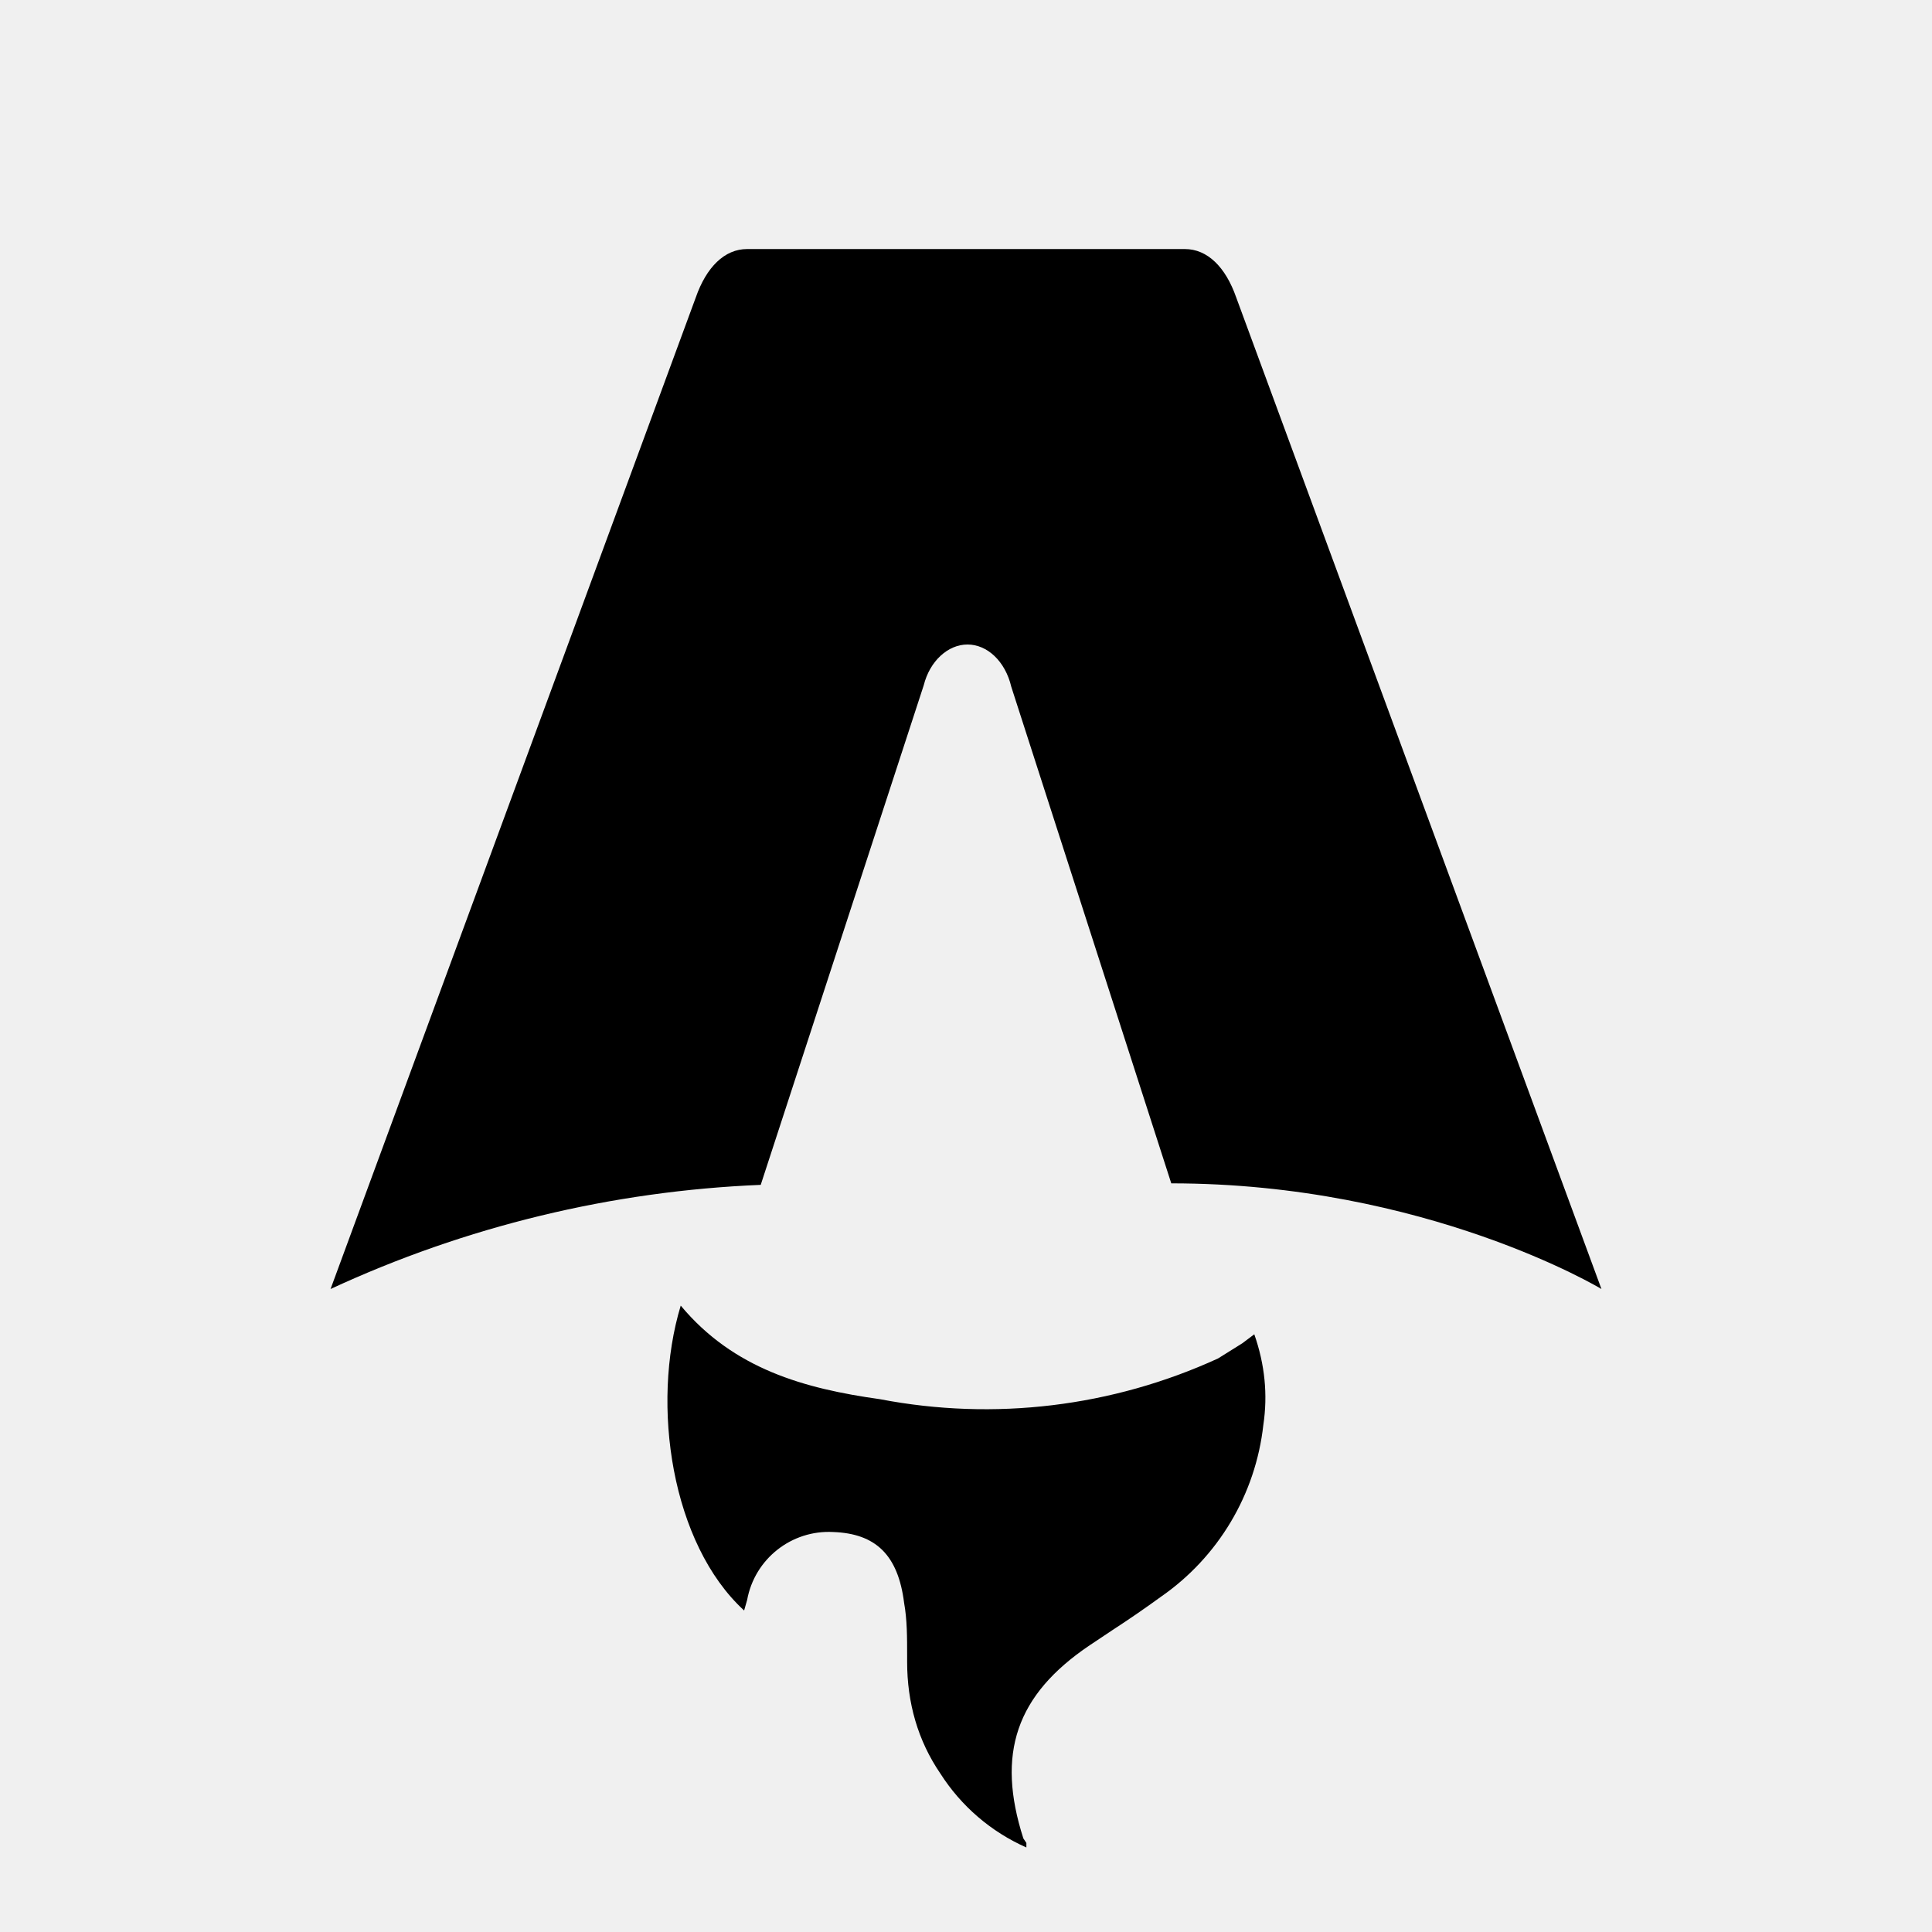
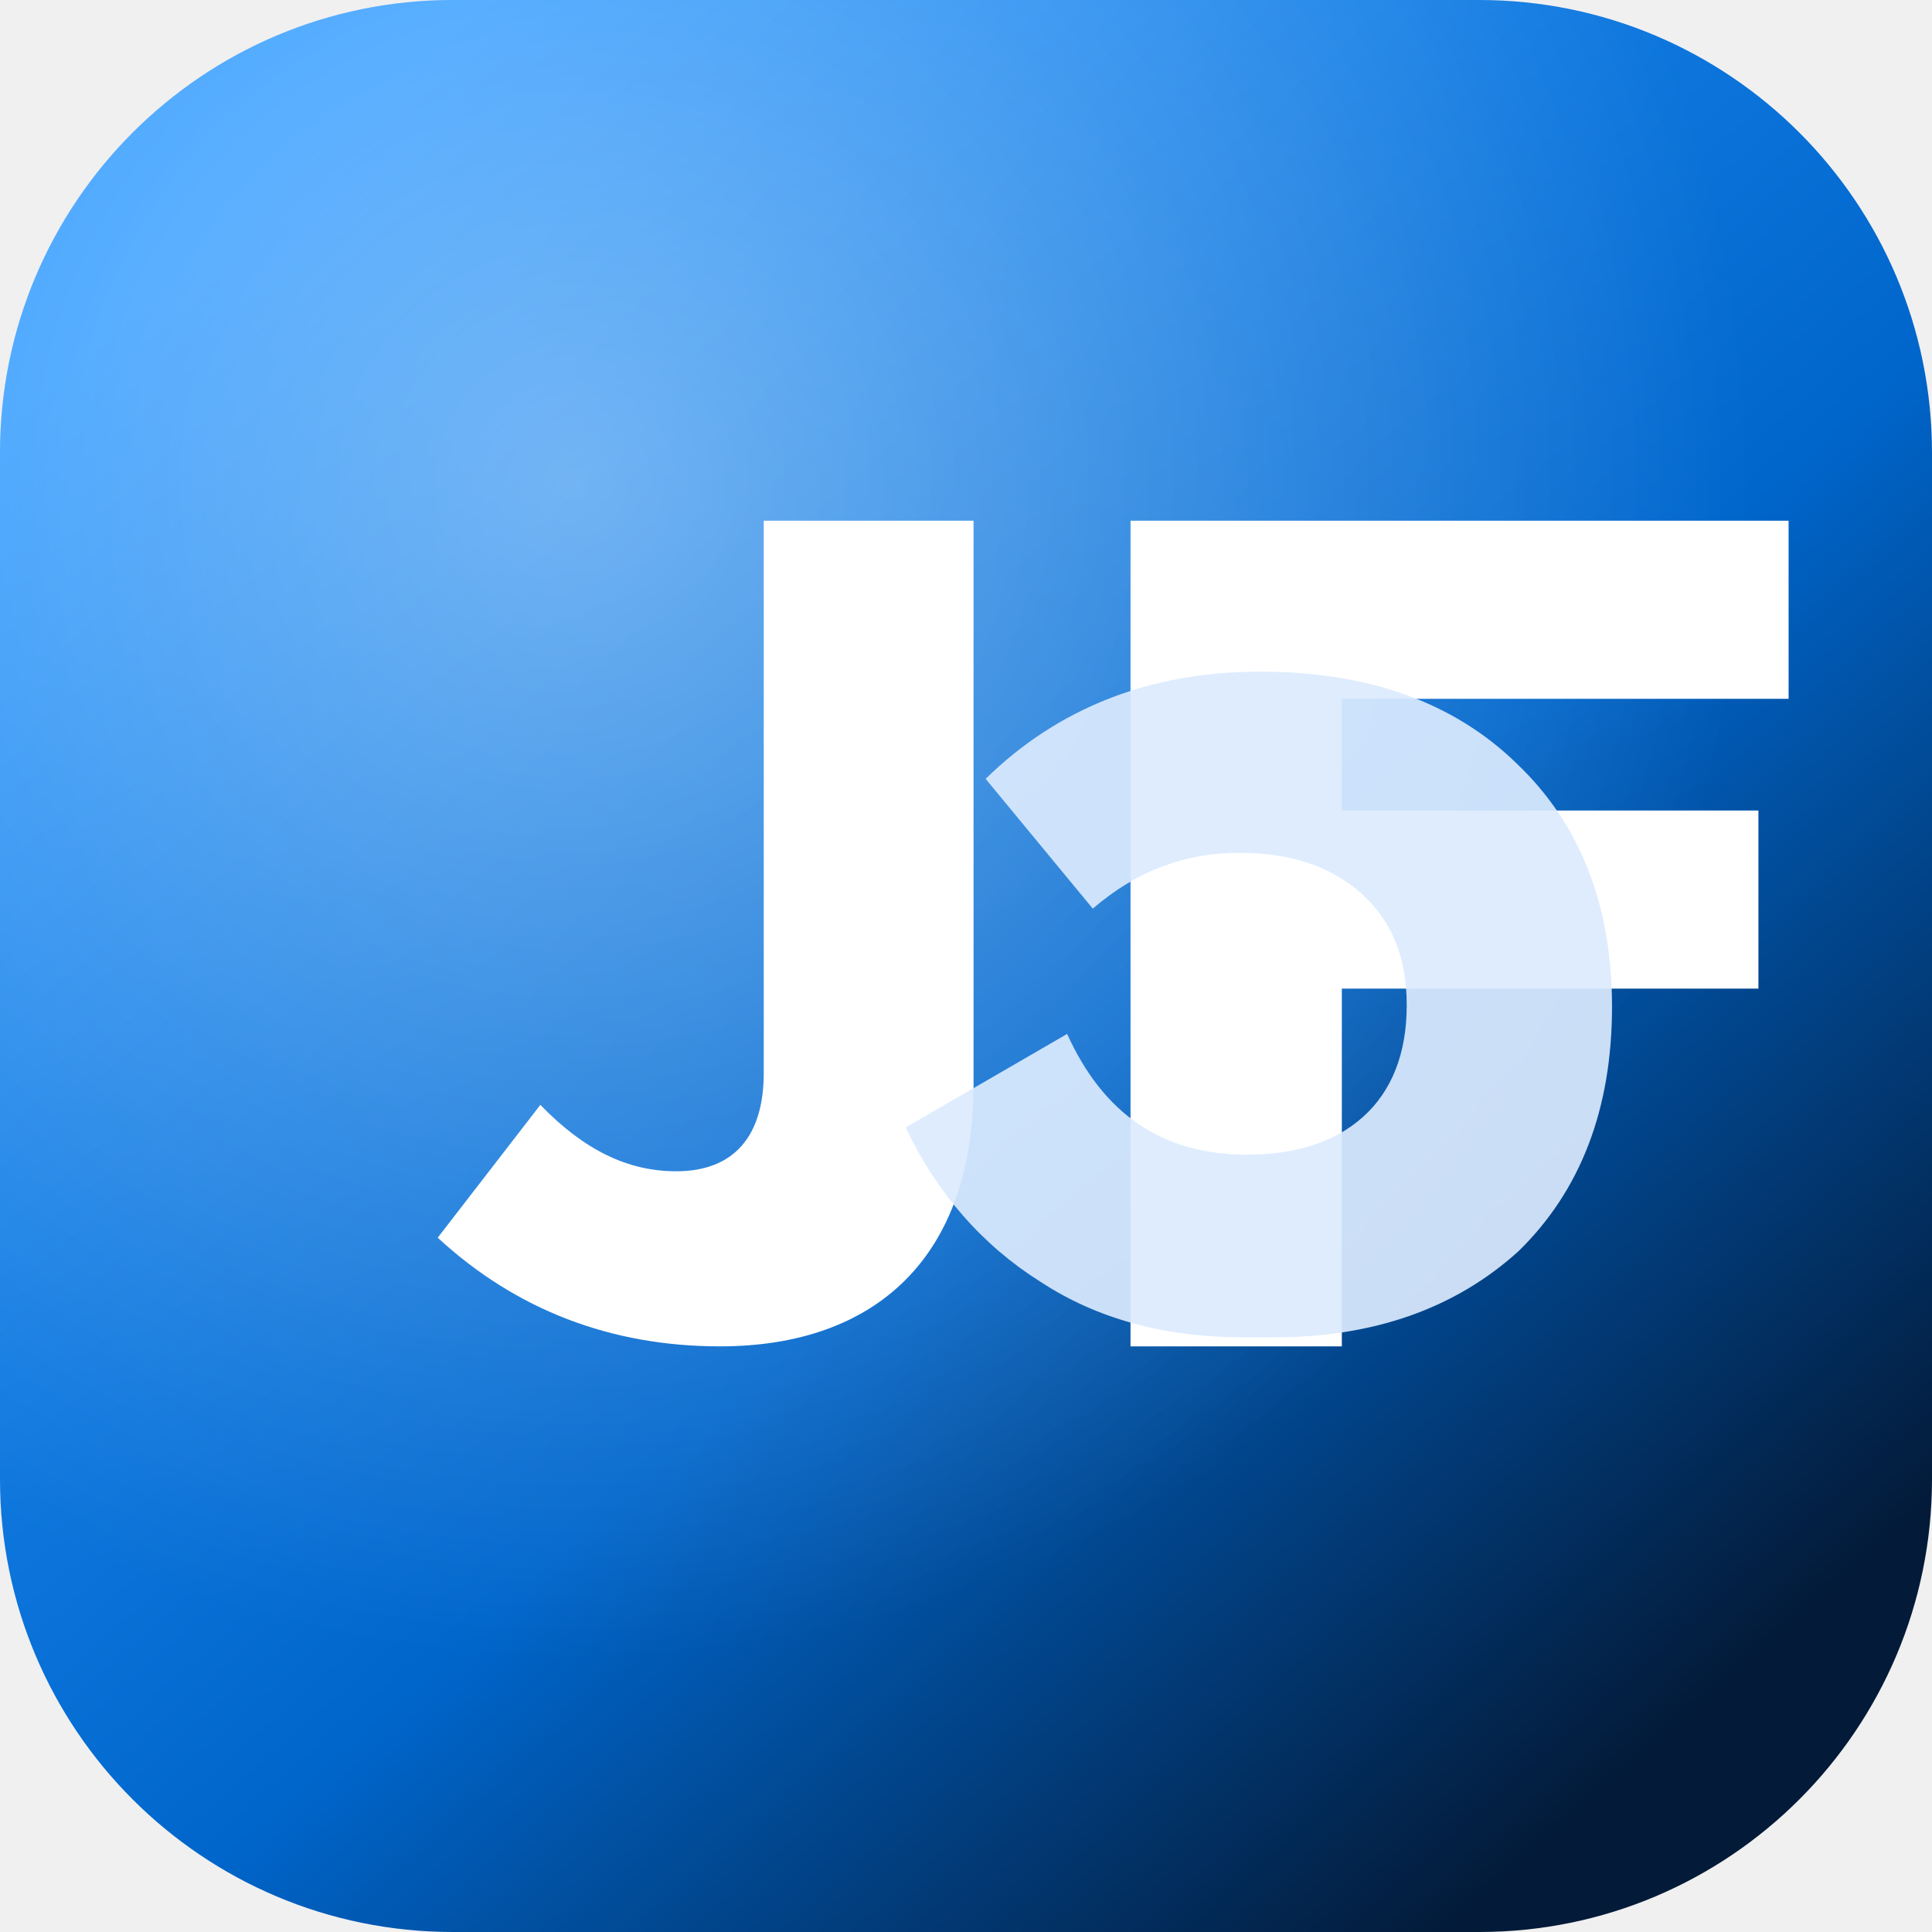
- <svg xmlns="http://www.w3.org/2000/svg" fill="none" viewBox="0 0 128 128">
-   <path d="M50.4 78.5a75.1 75.1 0 0 0-28.5 6.9l24.2-65.7c.7-2 1.9-3.2 3.4-3.2h29c1.5 0 2.7 1.2 3.4 3.2l24.2 65.7s-11.6-7-28.5-7L67 45.5c-.4-1.7-1.6-2.8-2.9-2.8-1.3 0-2.5 1.1-2.9 2.7L50.4 78.5Zm-1.1 28.2Zm-4.2-20.2c-2 6.6-.6 15.8 4.2 20.2a17.5 17.5 0 0 1 .2-.7 5.5 5.5 0 0 1 5.7-4.5c2.8.1 4.3 1.5 4.7 4.7.2 1.1.2 2.3.2 3.5v.4c0 2.7.7 5.2 2.2 7.4a13 13 0 0 0 5.7 4.9v-.3l-.2-.3c-1.8-5.6-.5-9.5 4.4-12.8l1.5-1a73 73 0 0 0 3.2-2.2 16 16 0 0 0 6.8-11.4c.3-2 .1-4-.6-6l-.8.6-1.6 1a37 37 0 0 1-22.4 2.7c-5-.7-9.7-2-13.2-6.2Z" />
-   <style>
-         path { fill: #000; }
-         @media (prefers-color-scheme: dark) {
-             path { fill: #FFF; }
-         }
-     </style>
+ <svg xmlns="http://www.w3.org/2000/svg" viewBox="0 0 128 128" role="img" aria-label="JCG">
+   <defs>
+     <linearGradient id="bg" x1="18" y1="12" x2="110" y2="116" gradientUnits="userSpaceOnUse">
+       <stop stop-color="#2997ff" />
+       <stop offset="0.58" stop-color="#0066cc" />
+       <stop offset="1" stop-color="#031a38" />
+     </linearGradient>
+     <radialGradient id="glow" cx="38" cy="32" r="78" gradientUnits="userSpaceOnUse">
+       <stop stop-color="#ffffff" stop-opacity="0.38" />
+       <stop offset="1" stop-color="#ffffff" stop-opacity="0" />
+     </radialGradient>
+   </defs>
+   <rect width="128" height="128" rx="30" fill="url(#bg)" />
+   <rect width="128" height="128" rx="30" fill="url(#glow)" />
+   <path d="M29 82c5.2 4.8 11.5 7.2 18.7 7.2 10.4 0 16.8-6 16.8-17.3V34.5H50.6v36.6c0 4.2-2 6.5-5.8 6.5-3.2 0-6.1-1.4-9-4.4L29 82Zm45.9 7.2h14V65.5h27.6V53.7H88.9v-7.4h29.6V34.5H74.9v54.7Z" fill="#fff" />
+   <path d="M82.4 88.6c-5.2 0-9.7-1.2-13.5-3.7-3.8-2.4-6.8-5.8-8.9-10.2l10.7-6.2c2.4 5.3 6.3 8 11.9 8 3.2 0 5.8-.8 7.7-2.5 1.9-1.7 2.9-4.2 2.9-7.4 0-3.2-1-5.6-3-7.4-2-1.8-4.7-2.7-8.1-2.7-3.6 0-6.8 1.2-9.7 3.7l-7.1-8.6c4.8-4.7 10.9-7.1 18.2-7.1 7.1 0 12.8 2 17 6.1 4.2 4 6.3 9.4 6.3 16.1 0 6.8-2.1 12.2-6.2 16.2-4.2 3.8-9.6 5.7-16.2 5.7Z" fill="#dbeafe" opacity="0.92" />
</svg>
